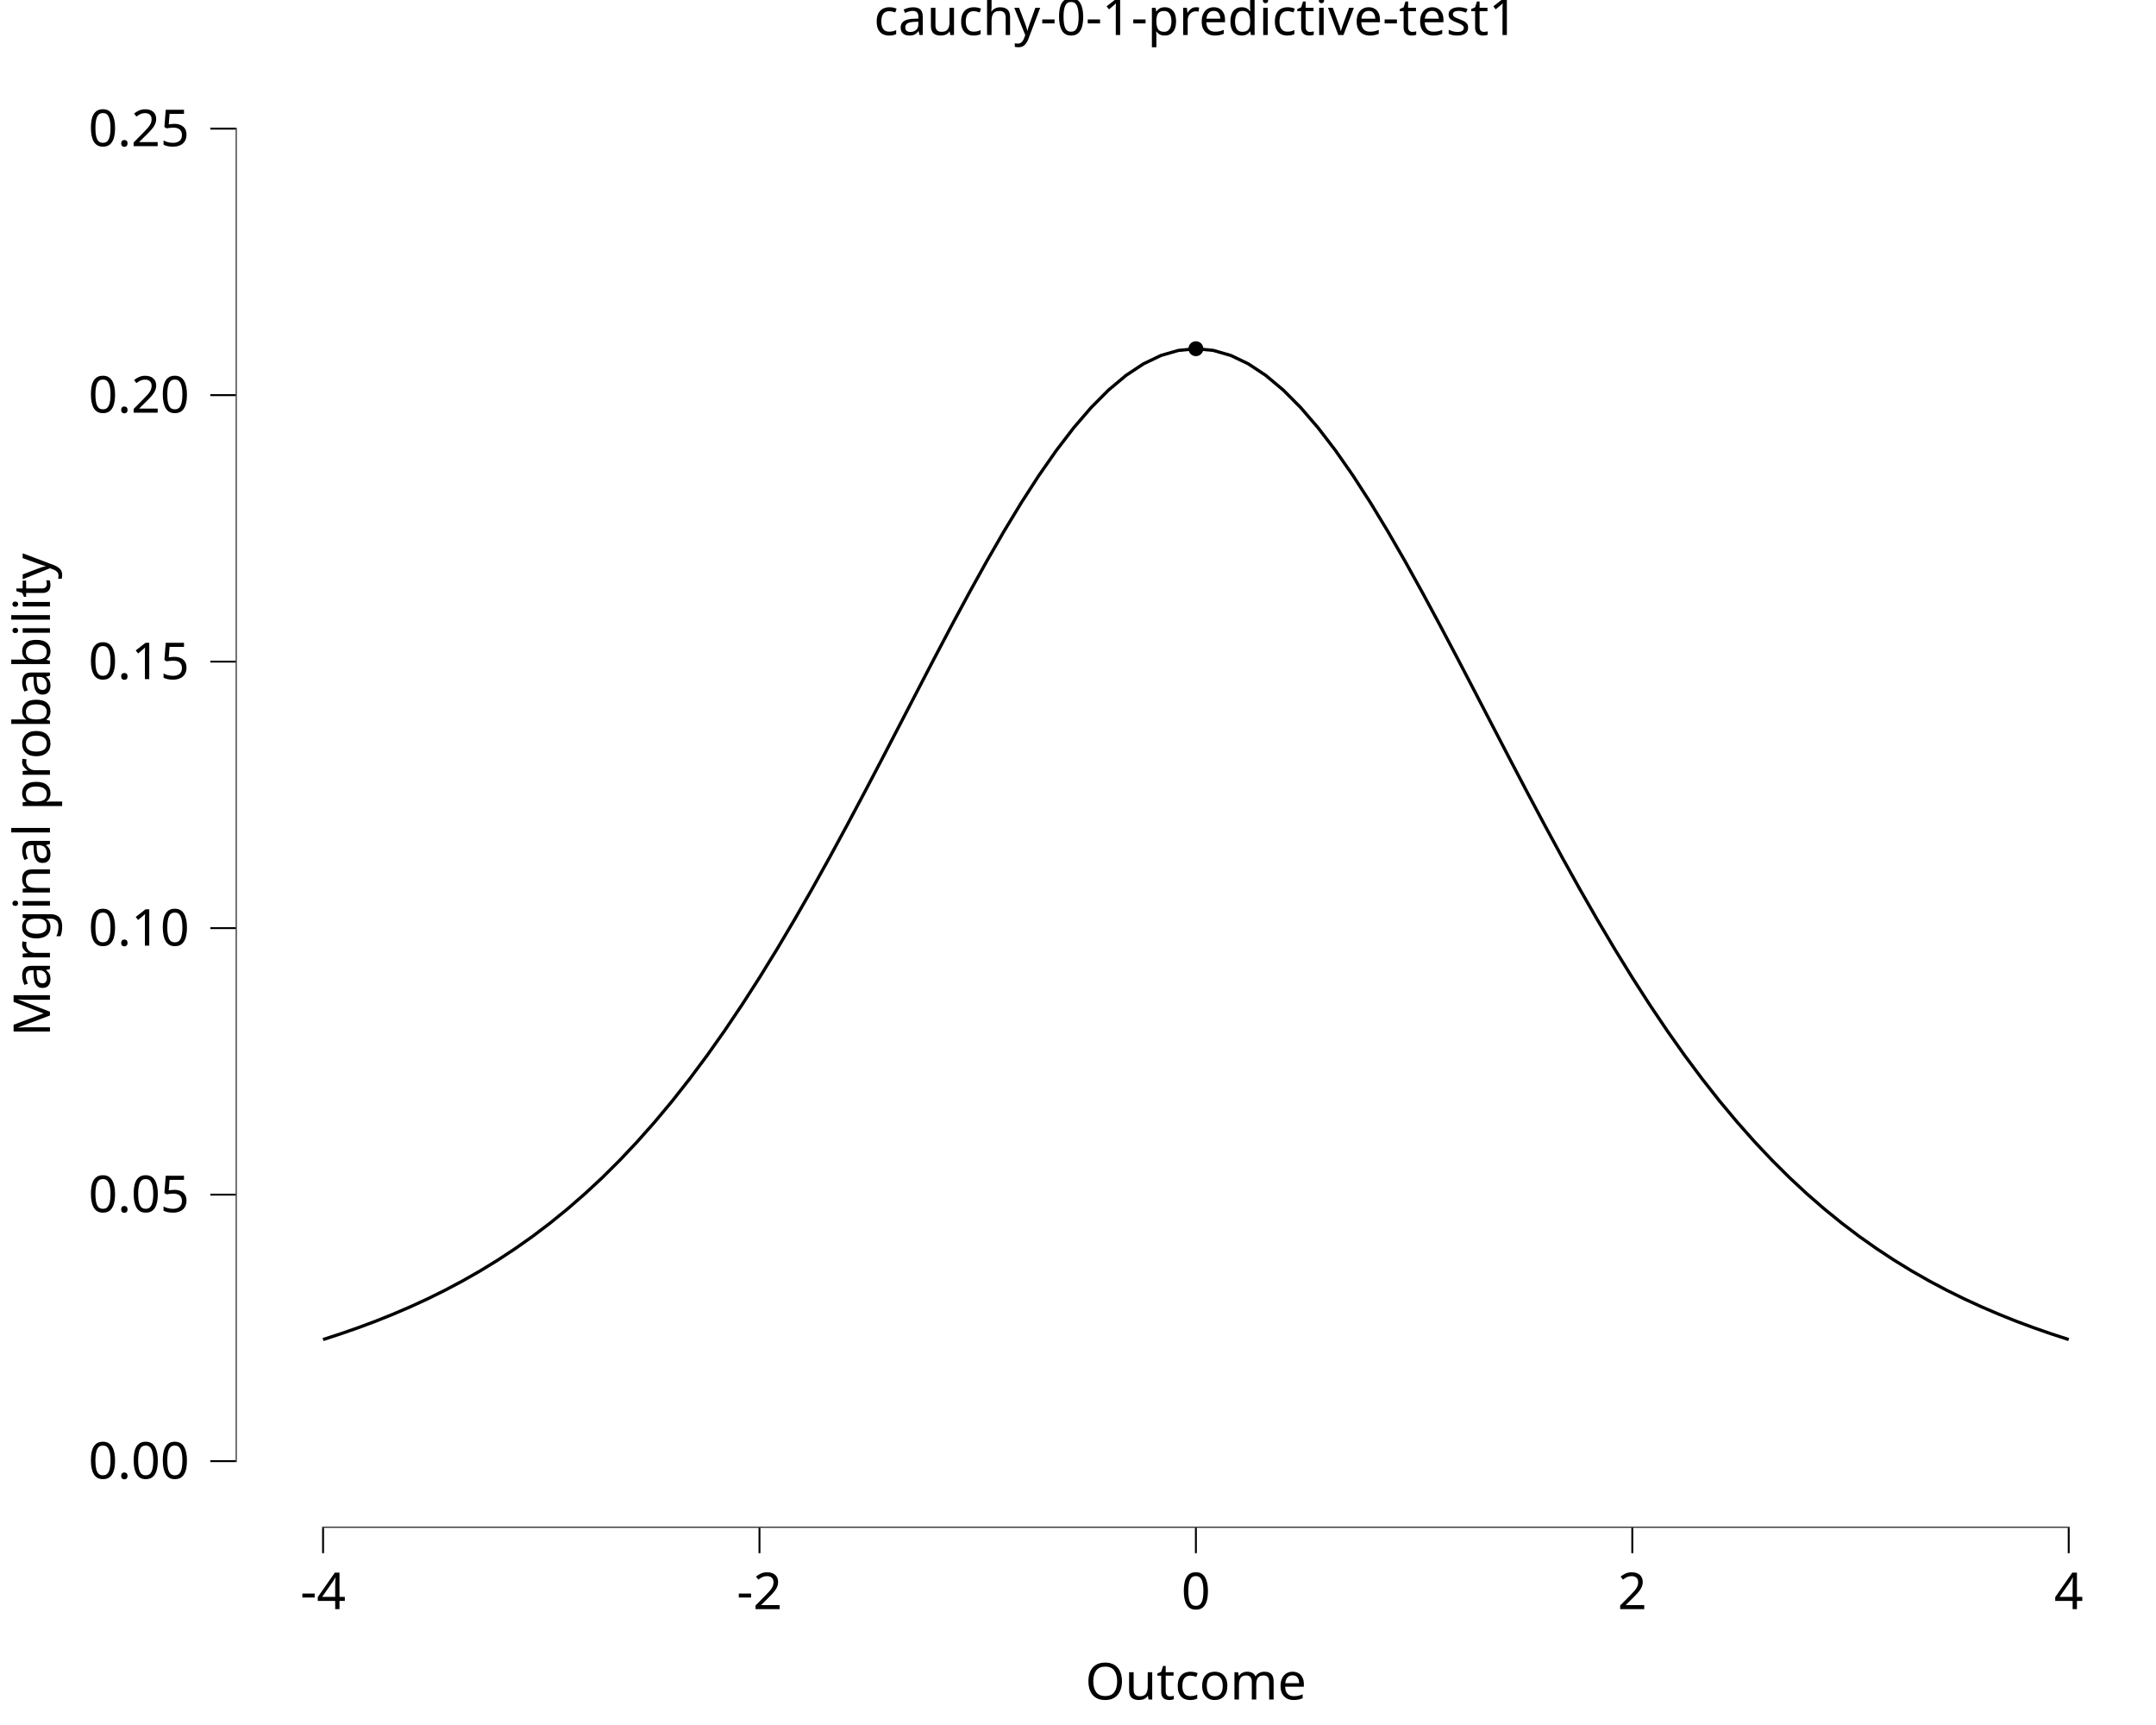
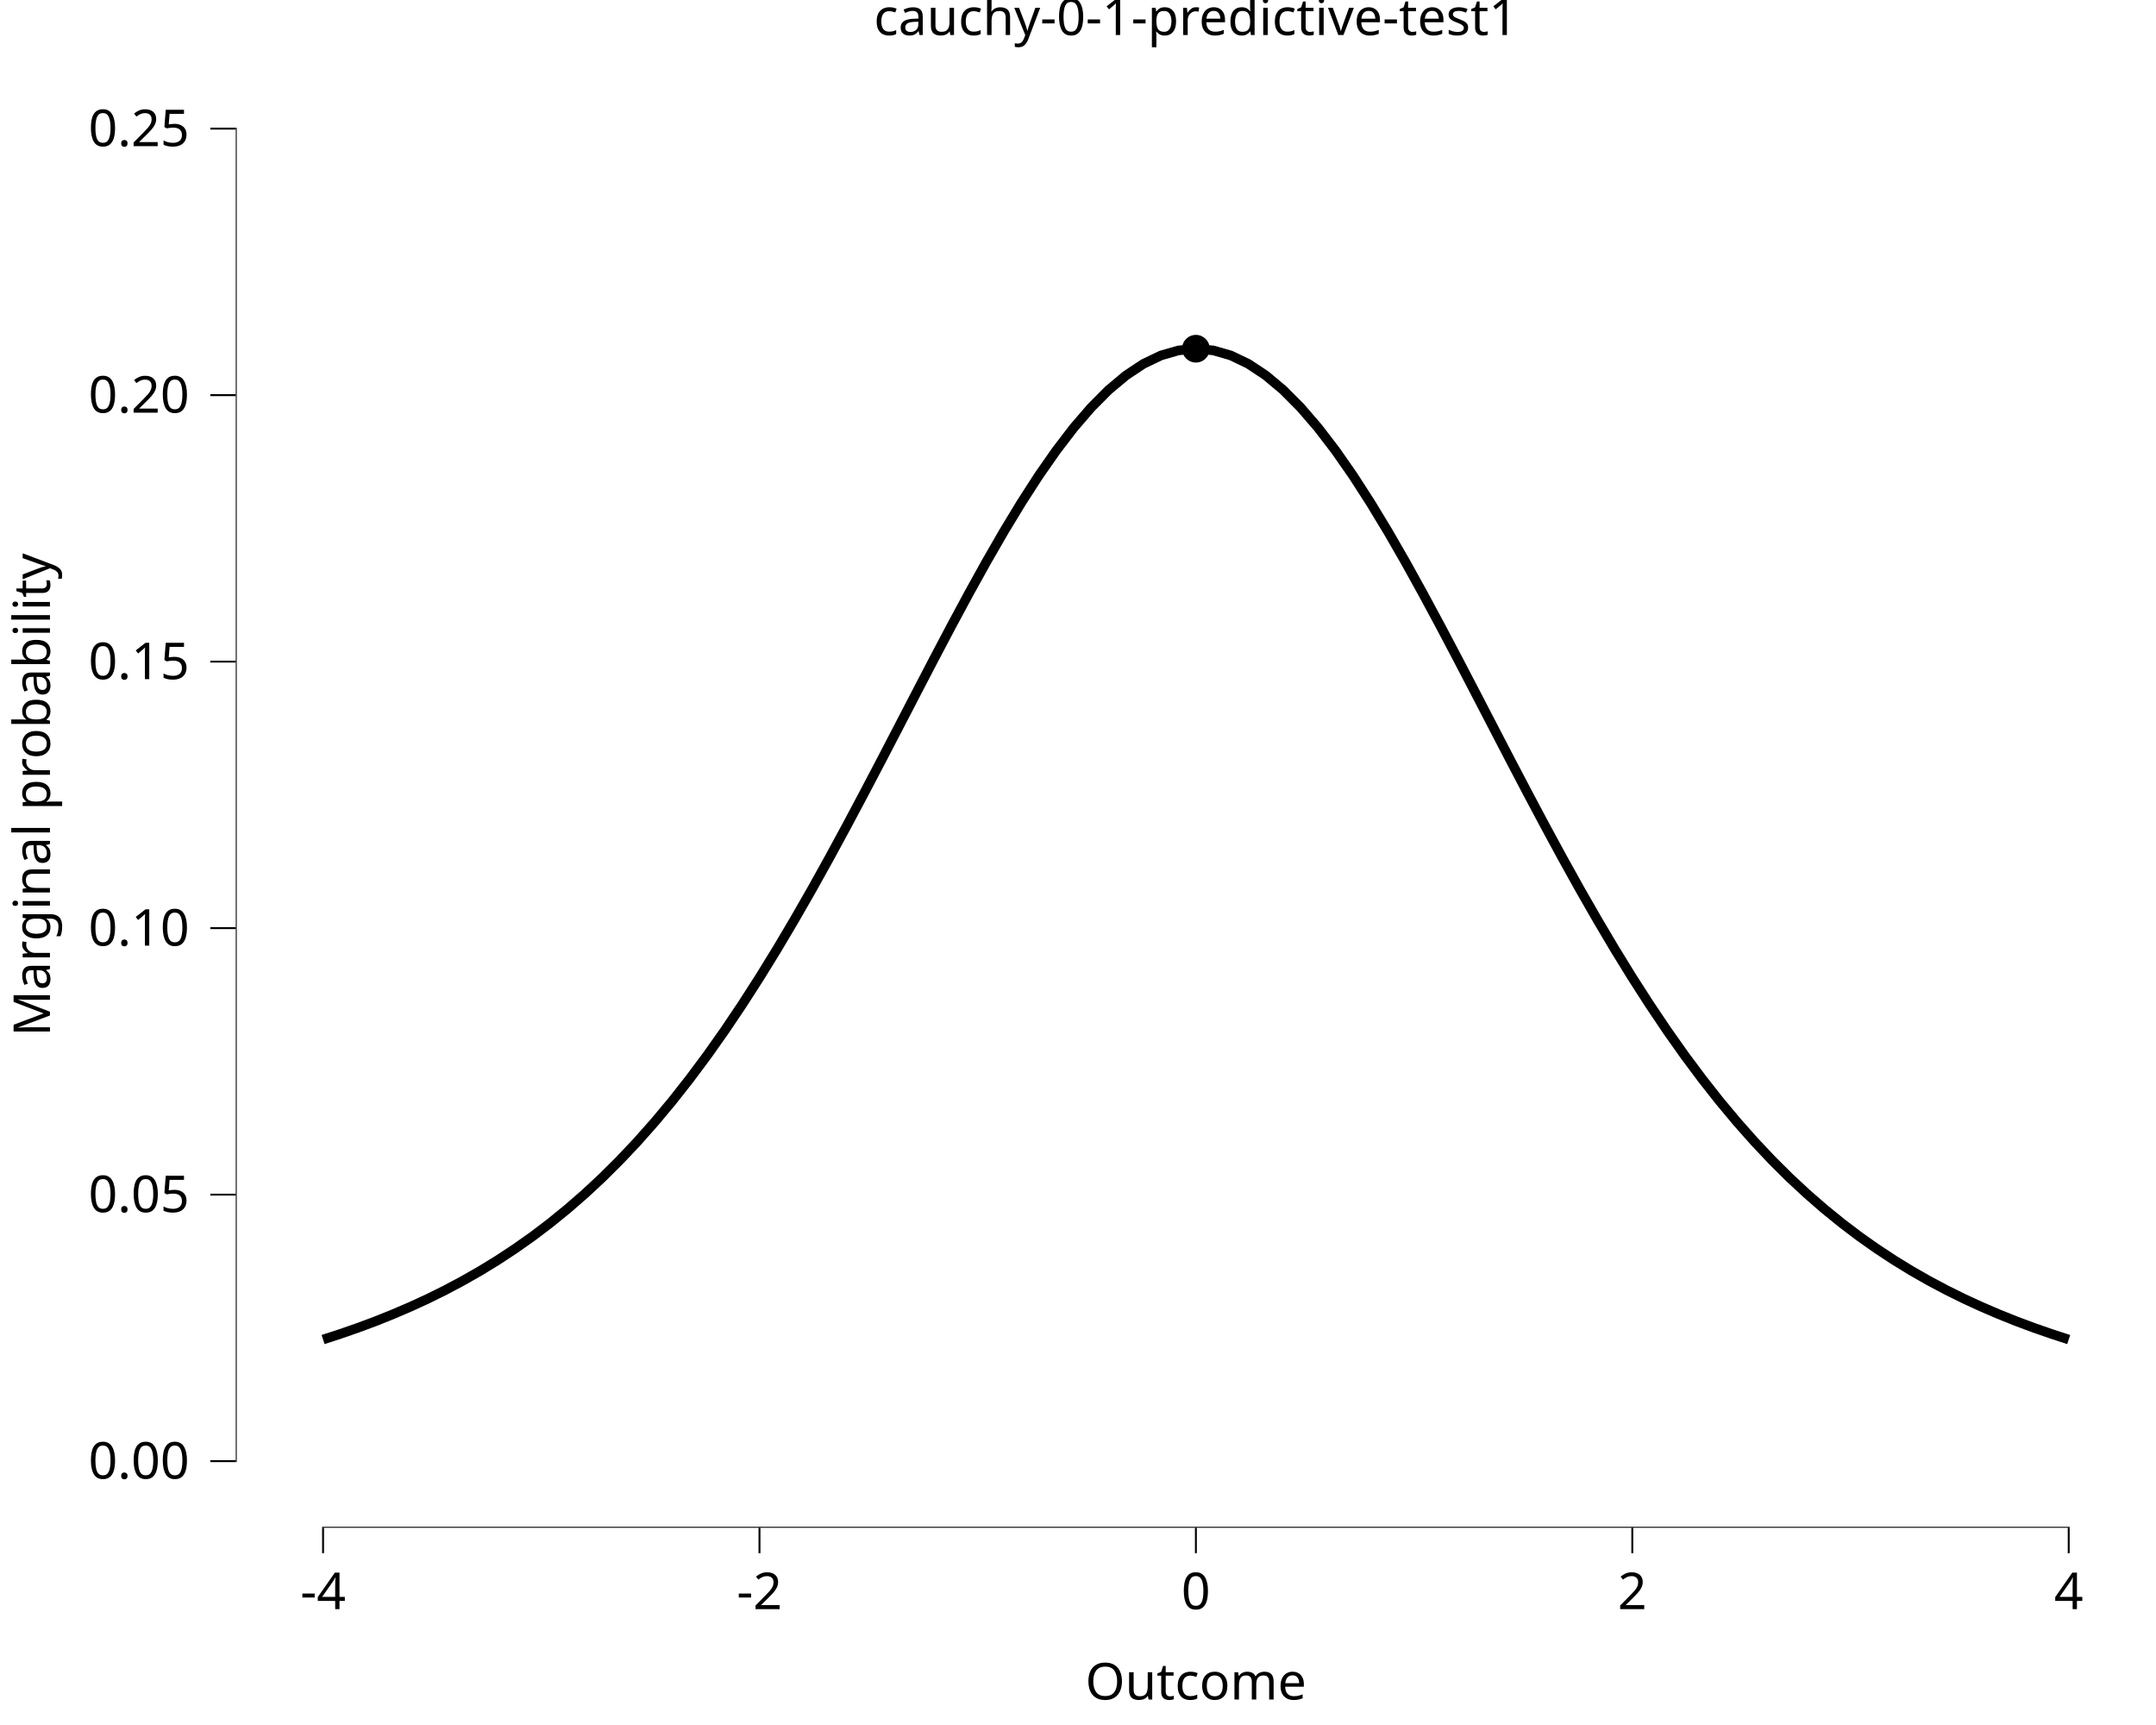
<svg xmlns="http://www.w3.org/2000/svg" class="svglite" data-engine-version="2.0" width="720.00pt" height="576.00pt" viewBox="0 0 720.00 576.00">
  <defs>
    <style type="text/css">
    .svglite line, .svglite polyline, .svglite polygon, .svglite path, .svglite rect, .svglite circle {
      fill: none;
      stroke: #000000;
      stroke-linecap: round;
      stroke-linejoin: round;
      stroke-miterlimit: 10.00;
    }
  </style>
  </defs>
  <rect width="100%" height="100%" style="stroke: none; fill: #FFFFFF;" />
  <defs>
    <clipPath id="cpMC4wMHw3MjAuMDB8MC4wMHw1NzYuMDA=">
      <rect x="0.00" y="0.00" width="720.00" height="576.00" />
    </clipPath>
  </defs>
  <g clip-path="url(#cpMC4wMHw3MjAuMDB8MC4wMHw1NzYuMDA=)">
    <rect x="-0" y="0.00" width="720.00" height="576.00" style="stroke-width: 10.67; stroke: none;" />
  </g>
  <defs>
    <clipPath id="cpNzguNzR8NzIwLjAwfDIwLjcxfDUxMC4xNA==">
      <rect x="78.74" y="20.71" width="641.26" height="489.43" />
    </clipPath>
  </defs>
  <g clip-path="url(#cpNzguNzR8NzIwLjAwfDIwLjcxfDUxMC4xNA==)">
    <rect x="78.74" y="20.71" width="641.26" height="489.43" style="stroke-width: 10.67; stroke: none;" />
-     <polyline points="107.89,447.29 113.72,445.39 119.55,443.36 125.38,441.19 131.21,438.85 137.04,436.35 142.87,433.67 148.69,430.79 154.52,427.69 160.35,424.37 166.18,420.80 172.01,416.96 177.84,412.85 183.67,408.43 189.50,403.69 195.33,398.62 201.16,393.20 206.99,387.40 212.82,381.22 218.65,374.64 224.48,367.66 230.31,360.25 236.14,352.43 241.97,344.18 247.80,335.51 253.63,326.44 259.46,316.98 265.29,307.14 271.12,296.97 276.95,286.48 282.78,275.73 288.61,264.77 294.44,253.65 300.27,242.43 306.10,231.19 311.92,220.00 317.75,208.95 323.58,198.12 329.41,187.60 335.24,177.48 341.07,167.86 346.90,158.82 352.73,150.46 358.56,142.85 364.39,136.08 370.22,130.22 376.05,125.34 381.88,121.48 387.71,118.69 393.54,117.01 399.37,116.44 405.20,117.01 411.03,118.69 416.86,121.48 422.69,125.34 428.52,130.22 434.35,136.08 440.18,142.85 446.01,150.46 451.84,158.82 457.67,167.86 463.50,177.48 469.33,187.60 475.15,198.12 480.98,208.95 486.81,220.00 492.64,231.19 498.47,242.43 504.30,253.65 510.13,264.77 515.96,275.73 521.79,286.48 527.62,296.97 533.45,307.14 539.28,316.98 545.11,326.44 550.94,335.51 556.77,344.18 562.60,352.43 568.43,360.25 574.26,367.66 580.09,374.64 585.92,381.22 591.75,387.40 597.58,393.20 603.41,398.62 609.24,403.69 615.07,408.43 620.90,412.85 626.73,416.96 632.56,420.80 638.38,424.37 644.21,427.69 650.04,430.79 655.87,433.67 661.70,436.35 667.53,438.85 673.36,441.19 679.19,443.36 685.02,445.39 690.85,447.29 " style="stroke-width: 1.07; stroke-linecap: butt;" />
-     <circle cx="399.37" cy="116.44" r="2.49" style="stroke-width: 0.71; stroke: none; fill: #000000;" />
+     <polyline points="107.89,447.29 113.72,445.39 119.55,443.36 125.38,441.19 131.21,438.85 137.04,436.35 142.87,433.67 148.69,430.79 154.52,427.69 160.35,424.37 166.18,420.80 172.01,416.96 177.84,412.85 183.67,408.43 189.50,403.69 195.33,398.62 201.16,393.20 206.99,387.40 212.82,381.22 218.65,374.64 224.48,367.66 230.31,360.25 236.14,352.43 241.97,344.18 247.80,335.51 253.63,326.44 259.46,316.98 265.29,307.14 271.12,296.97 276.95,286.48 282.78,275.73 288.61,264.77 294.44,253.65 300.27,242.43 306.10,231.19 311.92,220.00 317.75,208.95 323.58,198.12 329.41,187.60 335.24,177.48 341.07,167.86 346.90,158.82 352.73,150.46 358.56,142.85 364.39,136.08 370.22,130.22 376.05,125.34 381.88,121.48 387.71,118.69 393.54,117.01 399.37,116.44 405.20,117.01 411.03,118.69 416.86,121.48 422.69,125.34 428.52,130.22 434.35,136.08 440.18,142.85 446.01,150.46 451.84,158.82 457.67,167.86 463.50,177.48 469.33,187.60 475.15,198.12 480.98,208.95 486.81,220.00 492.64,231.19 498.47,242.43 504.30,253.65 510.13,264.77 515.96,275.73 521.79,286.48 527.62,296.97 533.45,307.14 539.28,316.98 545.11,326.44 550.94,335.51 556.77,344.18 562.60,352.43 568.43,360.25 574.26,367.66 580.09,374.64 585.92,381.22 591.75,387.40 597.58,393.20 603.41,398.62 609.24,403.69 615.07,408.43 620.90,412.85 626.73,416.96 632.56,420.80 638.38,424.37 644.21,427.69 650.04,430.79 655.87,433.67 661.70,436.35 667.53,438.85 673.36,441.19 679.19,443.36 685.02,445.39 690.85,447.29 " style="stroke-width: 3.20; stroke-linecap: butt;" />
+     <circle cx="399.37" cy="116.44" r="4.62" style="stroke-width: 0.71; stroke: none; fill: #000000;" />
    <line x1="107.57" y1="510.14" x2="691.17" y2="510.14" style="stroke-width: 0.64; stroke-linecap: butt;" />
    <line x1="78.74" y1="488.21" x2="78.74" y2="42.64" style="stroke-width: 0.64; stroke-linecap: butt;" />
    <rect x="78.74" y="20.71" width="641.26" height="489.43" style="stroke-width: 0.00; stroke: none;" />
  </g>
  <g clip-path="url(#cpMC4wMHw3MjAuMDB8MC4wMHw1NzYuMDA=)">
    <polyline points="78.74,510.14 78.74,20.71 " style="stroke-width: 0.00; stroke: none; stroke-linecap: butt;" />
    <text x="63.26" y="493.74" text-anchor="end" style="font-size: 17.00px; font-family: sans;" textLength="33.09px" lengthAdjust="spacingAndGlyphs">0.00</text>
    <text x="63.26" y="404.75" text-anchor="end" style="font-size: 17.00px; font-family: sans;" textLength="33.09px" lengthAdjust="spacingAndGlyphs">0.05</text>
    <text x="63.26" y="315.77" text-anchor="end" style="font-size: 17.00px; font-family: sans;" textLength="33.09px" lengthAdjust="spacingAndGlyphs">0.10</text>
    <text x="63.26" y="226.78" text-anchor="end" style="font-size: 17.00px; font-family: sans;" textLength="33.09px" lengthAdjust="spacingAndGlyphs">0.15</text>
    <text x="63.26" y="137.79" text-anchor="end" style="font-size: 17.00px; font-family: sans;" textLength="33.09px" lengthAdjust="spacingAndGlyphs">0.20</text>
    <text x="63.26" y="48.80" text-anchor="end" style="font-size: 17.00px; font-family: sans;" textLength="33.09px" lengthAdjust="spacingAndGlyphs">0.25</text>
    <polyline points="70.24,487.89 78.74,487.89 " style="stroke-width: 0.64; stroke-linecap: butt;" />
    <polyline points="70.24,398.91 78.74,398.91 " style="stroke-width: 0.64; stroke-linecap: butt;" />
    <polyline points="70.24,309.92 78.74,309.92 " style="stroke-width: 0.64; stroke-linecap: butt;" />
    <polyline points="70.24,220.93 78.74,220.93 " style="stroke-width: 0.64; stroke-linecap: butt;" />
    <polyline points="70.24,131.94 78.74,131.94 " style="stroke-width: 0.64; stroke-linecap: butt;" />
    <polyline points="70.24,42.95 78.74,42.95 " style="stroke-width: 0.64; stroke-linecap: butt;" />
    <polyline points="78.74,510.14 720.00,510.14 " style="stroke-width: 0.00; stroke: none; stroke-linecap: butt;" />
    <polyline points="107.89,518.64 107.89,510.14 " style="stroke-width: 0.64; stroke-linecap: butt;" />
    <polyline points="253.63,518.64 253.63,510.14 " style="stroke-width: 0.64; stroke-linecap: butt;" />
    <polyline points="399.37,518.64 399.37,510.14 " style="stroke-width: 0.64; stroke-linecap: butt;" />
    <polyline points="545.11,518.64 545.11,510.14 " style="stroke-width: 0.64; stroke-linecap: butt;" />
    <polyline points="690.85,518.64 690.85,510.14 " style="stroke-width: 0.64; stroke-linecap: butt;" />
    <text x="107.89" y="537.32" text-anchor="middle" style="font-size: 17.00px; font-family: sans;" textLength="15.12px" lengthAdjust="spacingAndGlyphs">-4</text>
    <text x="253.63" y="537.32" text-anchor="middle" style="font-size: 17.00px; font-family: sans;" textLength="15.12px" lengthAdjust="spacingAndGlyphs">-2</text>
    <text x="399.37" y="537.32" text-anchor="middle" style="font-size: 17.00px; font-family: sans;" textLength="9.46px" lengthAdjust="spacingAndGlyphs">0</text>
    <text x="545.11" y="537.32" text-anchor="middle" style="font-size: 17.00px; font-family: sans;" textLength="9.46px" lengthAdjust="spacingAndGlyphs">2</text>
    <text x="690.85" y="537.32" text-anchor="middle" style="font-size: 17.00px; font-family: sans;" textLength="9.46px" lengthAdjust="spacingAndGlyphs">4</text>
    <text x="399.37" y="567.49" text-anchor="middle" style="font-size: 17.00px; font-family: sans;" textLength="68.99px" lengthAdjust="spacingAndGlyphs">Outcome</text>
    <text transform="translate(16.68,265.42) rotate(-90)" text-anchor="middle" style="font-size: 17.00px; font-family: sans;" textLength="147.41px" lengthAdjust="spacingAndGlyphs">Marginal probability</text>
    <text x="399.37" y="11.70" text-anchor="middle" style="font-size: 17.00px; font-family: sans;" textLength="205.07px" lengthAdjust="spacingAndGlyphs">cauchy-0-1-predictive-test1</text>
  </g>
</svg>
